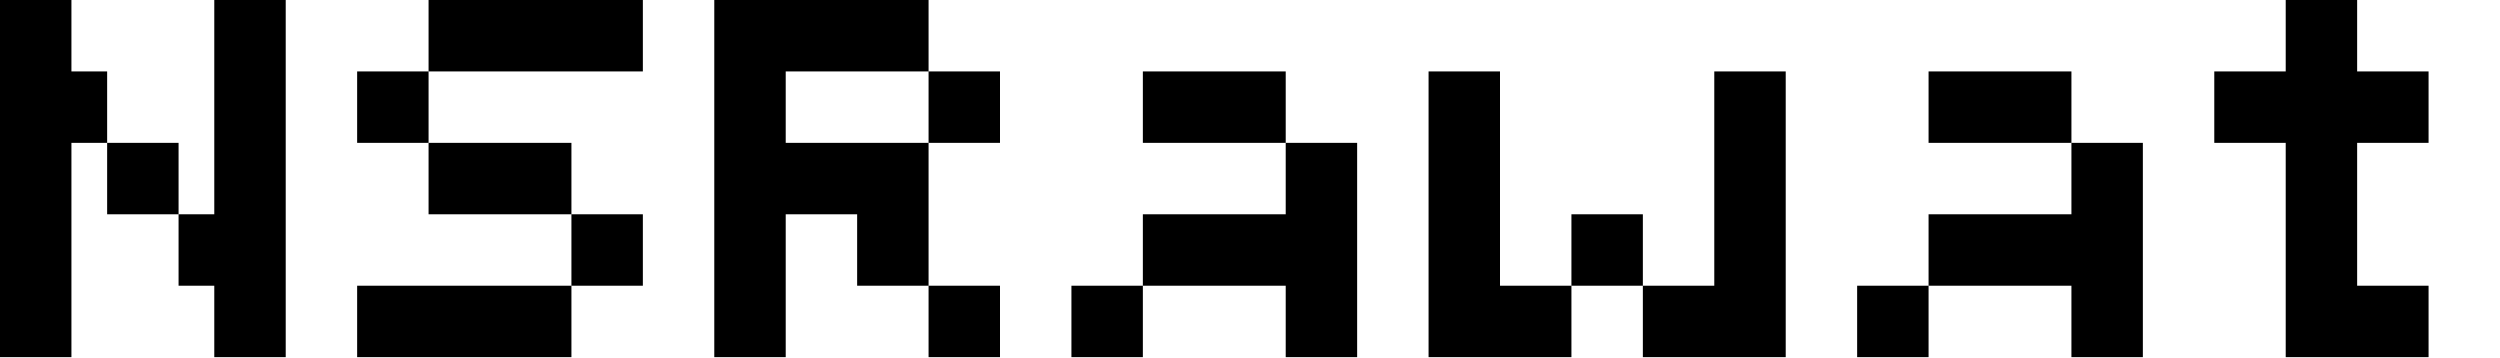
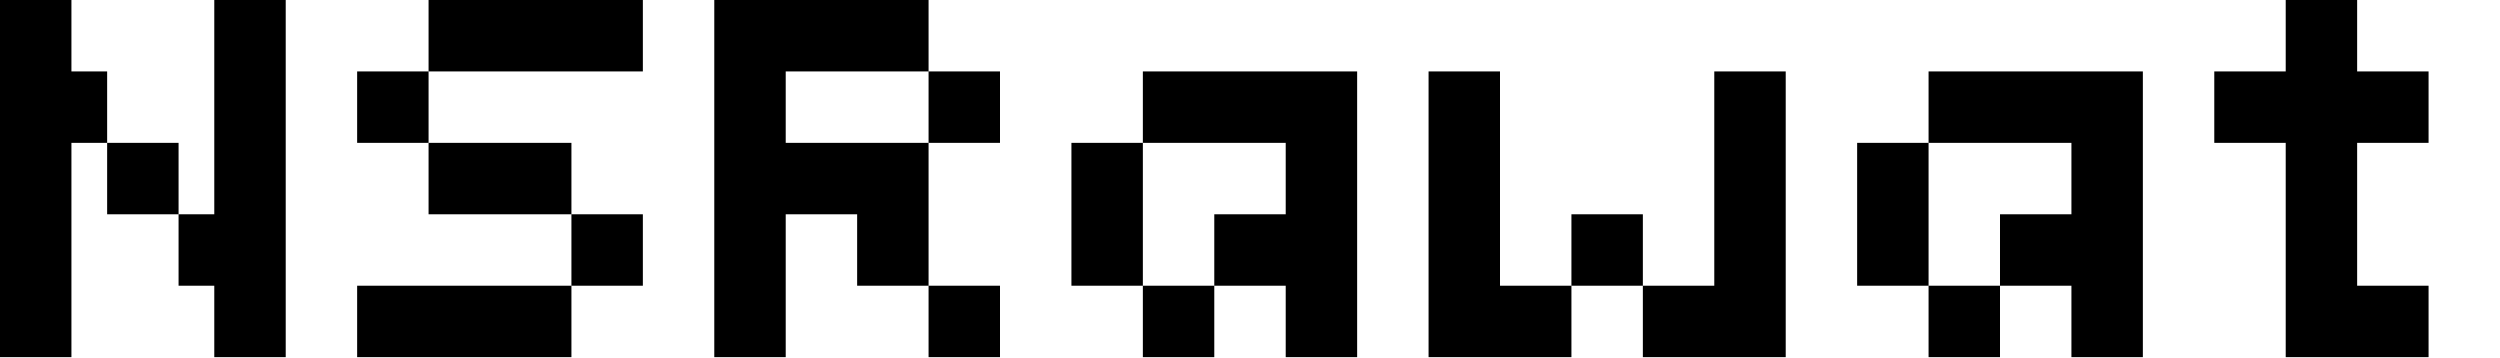
<svg xmlns="http://www.w3.org/2000/svg" fill="none" viewBox="0 0 1120 160">
-   <path fill="#000000" d="M0 0h32v32h-32zM96 0h32v32h-32zM0 32h32v32h-32zM16 32h32v32h-32zM96 32h32v32h-32zM0 64h32v32h-32zM48 64h32v32h-32zM96 64h32v32h-32zM0 96h32v32h-32zM80 96h32v32h-32zM96 96h32v32h-32zM0 128h32v32h-32zM96 128h32v32h-32zM192 0h32v32h-32zM224 0h32v32h-32zM256 0h32v32h-32zM160 32h32v32h-32zM192 64h32v32h-32zM224 64h32v32h-32zM256 96h32v32h-32zM160 128h32v32h-32zM192 128h32v32h-32zM224 128h32v32h-32zM320 0h32v32h-32zM352 0h32v32h-32zM384 0h32v32h-32zM320 32h32v32h-32zM416 32h32v32h-32zM320 64h32v32h-32zM352 64h32v32h-32zM384 64h32v32h-32zM320 96h32v32h-32zM384 96h32v32h-32zM320 128h32v32h-32zM416 128h32v32h-32zM512 32h32v32h-32zM544 32h32v32h-32zM576 64h32v32h-32zM512 96h32v32h-32zM544 96h32v32h-32zM576 96h32v32h-32zM480 128h32v32h-32zM576 128h32v32h-32zM640 32h32v32h-32zM768 32h32v32h-32zM640 64h32v32h-32zM768 64h32v32h-32zM640 96h32v32h-32zM704 96h32v32h-32zM768 96h32v32h-32zM640 128h32v32h-32zM672 128h32v32h-32zM736 128h32v32h-32zM768 128h32v32h-32zM864 32h32v32h-32zM896 32h32v32h-32zM928 64h32v32h-32zM864 96h32v32h-32zM896 96h32v32h-32zM928 96h32v32h-32zM832 128h32v32h-32zM928 128h32v32h-32zM1024 0h32v32h-32zM992 32h32v32h-32zM1024 32h32v32h-32zM1056 32h32v32h-32zM1024 64h32v32h-32zM1024 96h32v32h-32zM1024 128h32v32h-32zM1056 128h32v32h-32z" />
+   <path fill="#000000" d="M0 0h32v32h-32zM96 0h32v32h-32zM0 32h32v32h-32zM16 32h32v32h-32zM96 32h32v32h-32zM0 64h32v32h-32zM48 64h32v32h-32zM96 64h32v32h-32zM0 96h32v32h-32zM80 96h32v32h-32zM96 96h32v32h-32zM0 128h32v32h-32zM96 128h32v32h-32zM192 0h32v32h-32zM224 0h32v32h-32zM256 0h32v32h-32zM160 32h32v32h-32zM192 64h32v32h-32zM224 64h32v32h-32zM256 96h32v32h-32zM160 128h32v32h-32zM192 128h32v32h-32zM224 128h32v32h-32zM320 0h32v32h-32zM352 0h32v32h-32zM384 0h32v32h-32zM320 32h32v32h-32zM416 32h32v32h-32zM320 64h32v32h-32zM352 64h32v32h-32zM384 64h32v32h-32zM320 96h32v32h-32zM384 96h32v32h-32zM320 128h32v32h-32zM416 128h32v32h-32zM512 32h32v32h-32zM544 32h32v32h-32zM576 32h32v32h-32zM480 64h32v32h-32zM576 64h32v32h-32zM480 96h32v32h-32zM544 96h32v32h-32zM576 96h32v32h-32zM512 128h32v32h-32zM576 128h32v32h-32zM640 32h32v32h-32zM768 32h32v32h-32zM640 64h32v32h-32zM768 64h32v32h-32zM640 96h32v32h-32zM704 96h32v32h-32zM768 96h32v32h-32zM640 128h32v32h-32zM672 128h32v32h-32zM736 128h32v32h-32zM768 128h32v32h-32zM864 32h32v32h-32zM896 32h32v32h-32zM928 32h32v32h-32zM832 64h32v32h-32zM928 64h32v32h-32zM832 96h32v32h-32zM896 96h32v32h-32zM928 96h32v32h-32zM864 128h32v32h-32zM928 128h32v32h-32zM1024 0h32v32h-32zM992 32h32v32h-32zM1024 32h32v32h-32zM1056 32h32v32h-32zM1024 64h32v32h-32zM1024 96h32v32h-32zM1024 128h32v32h-32zM1056 128h32v32h-32z" />
</svg>
